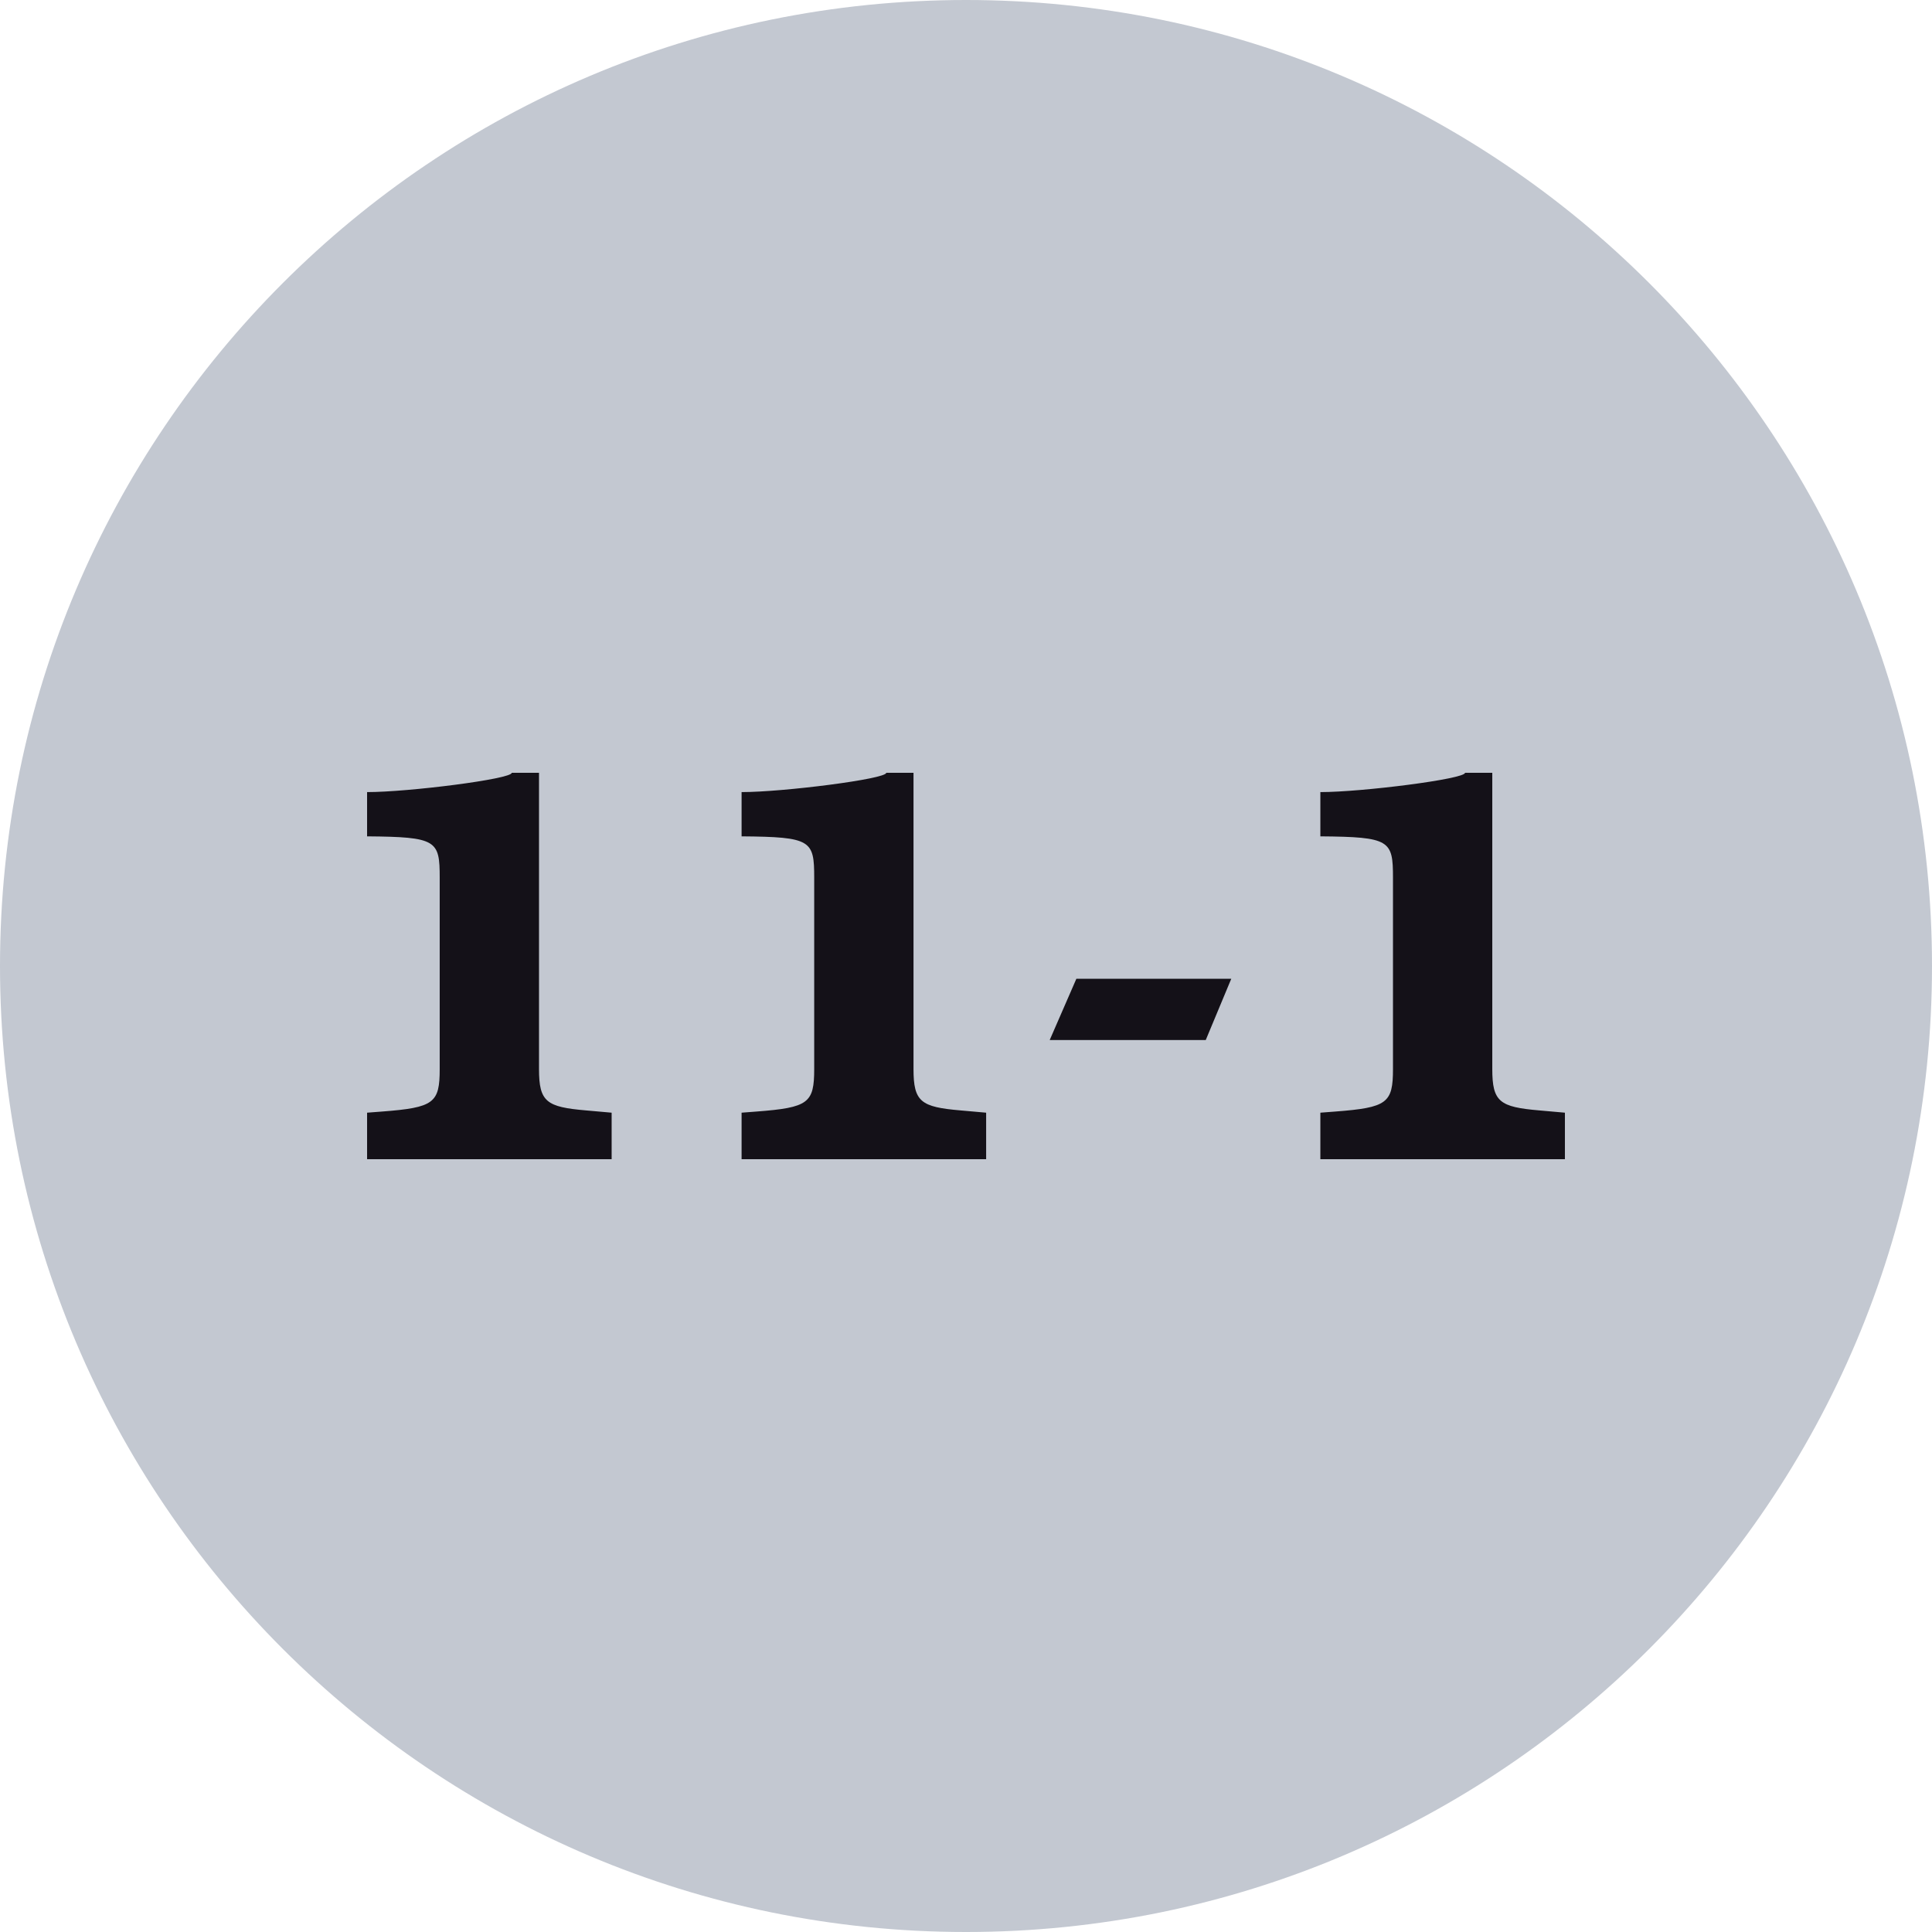
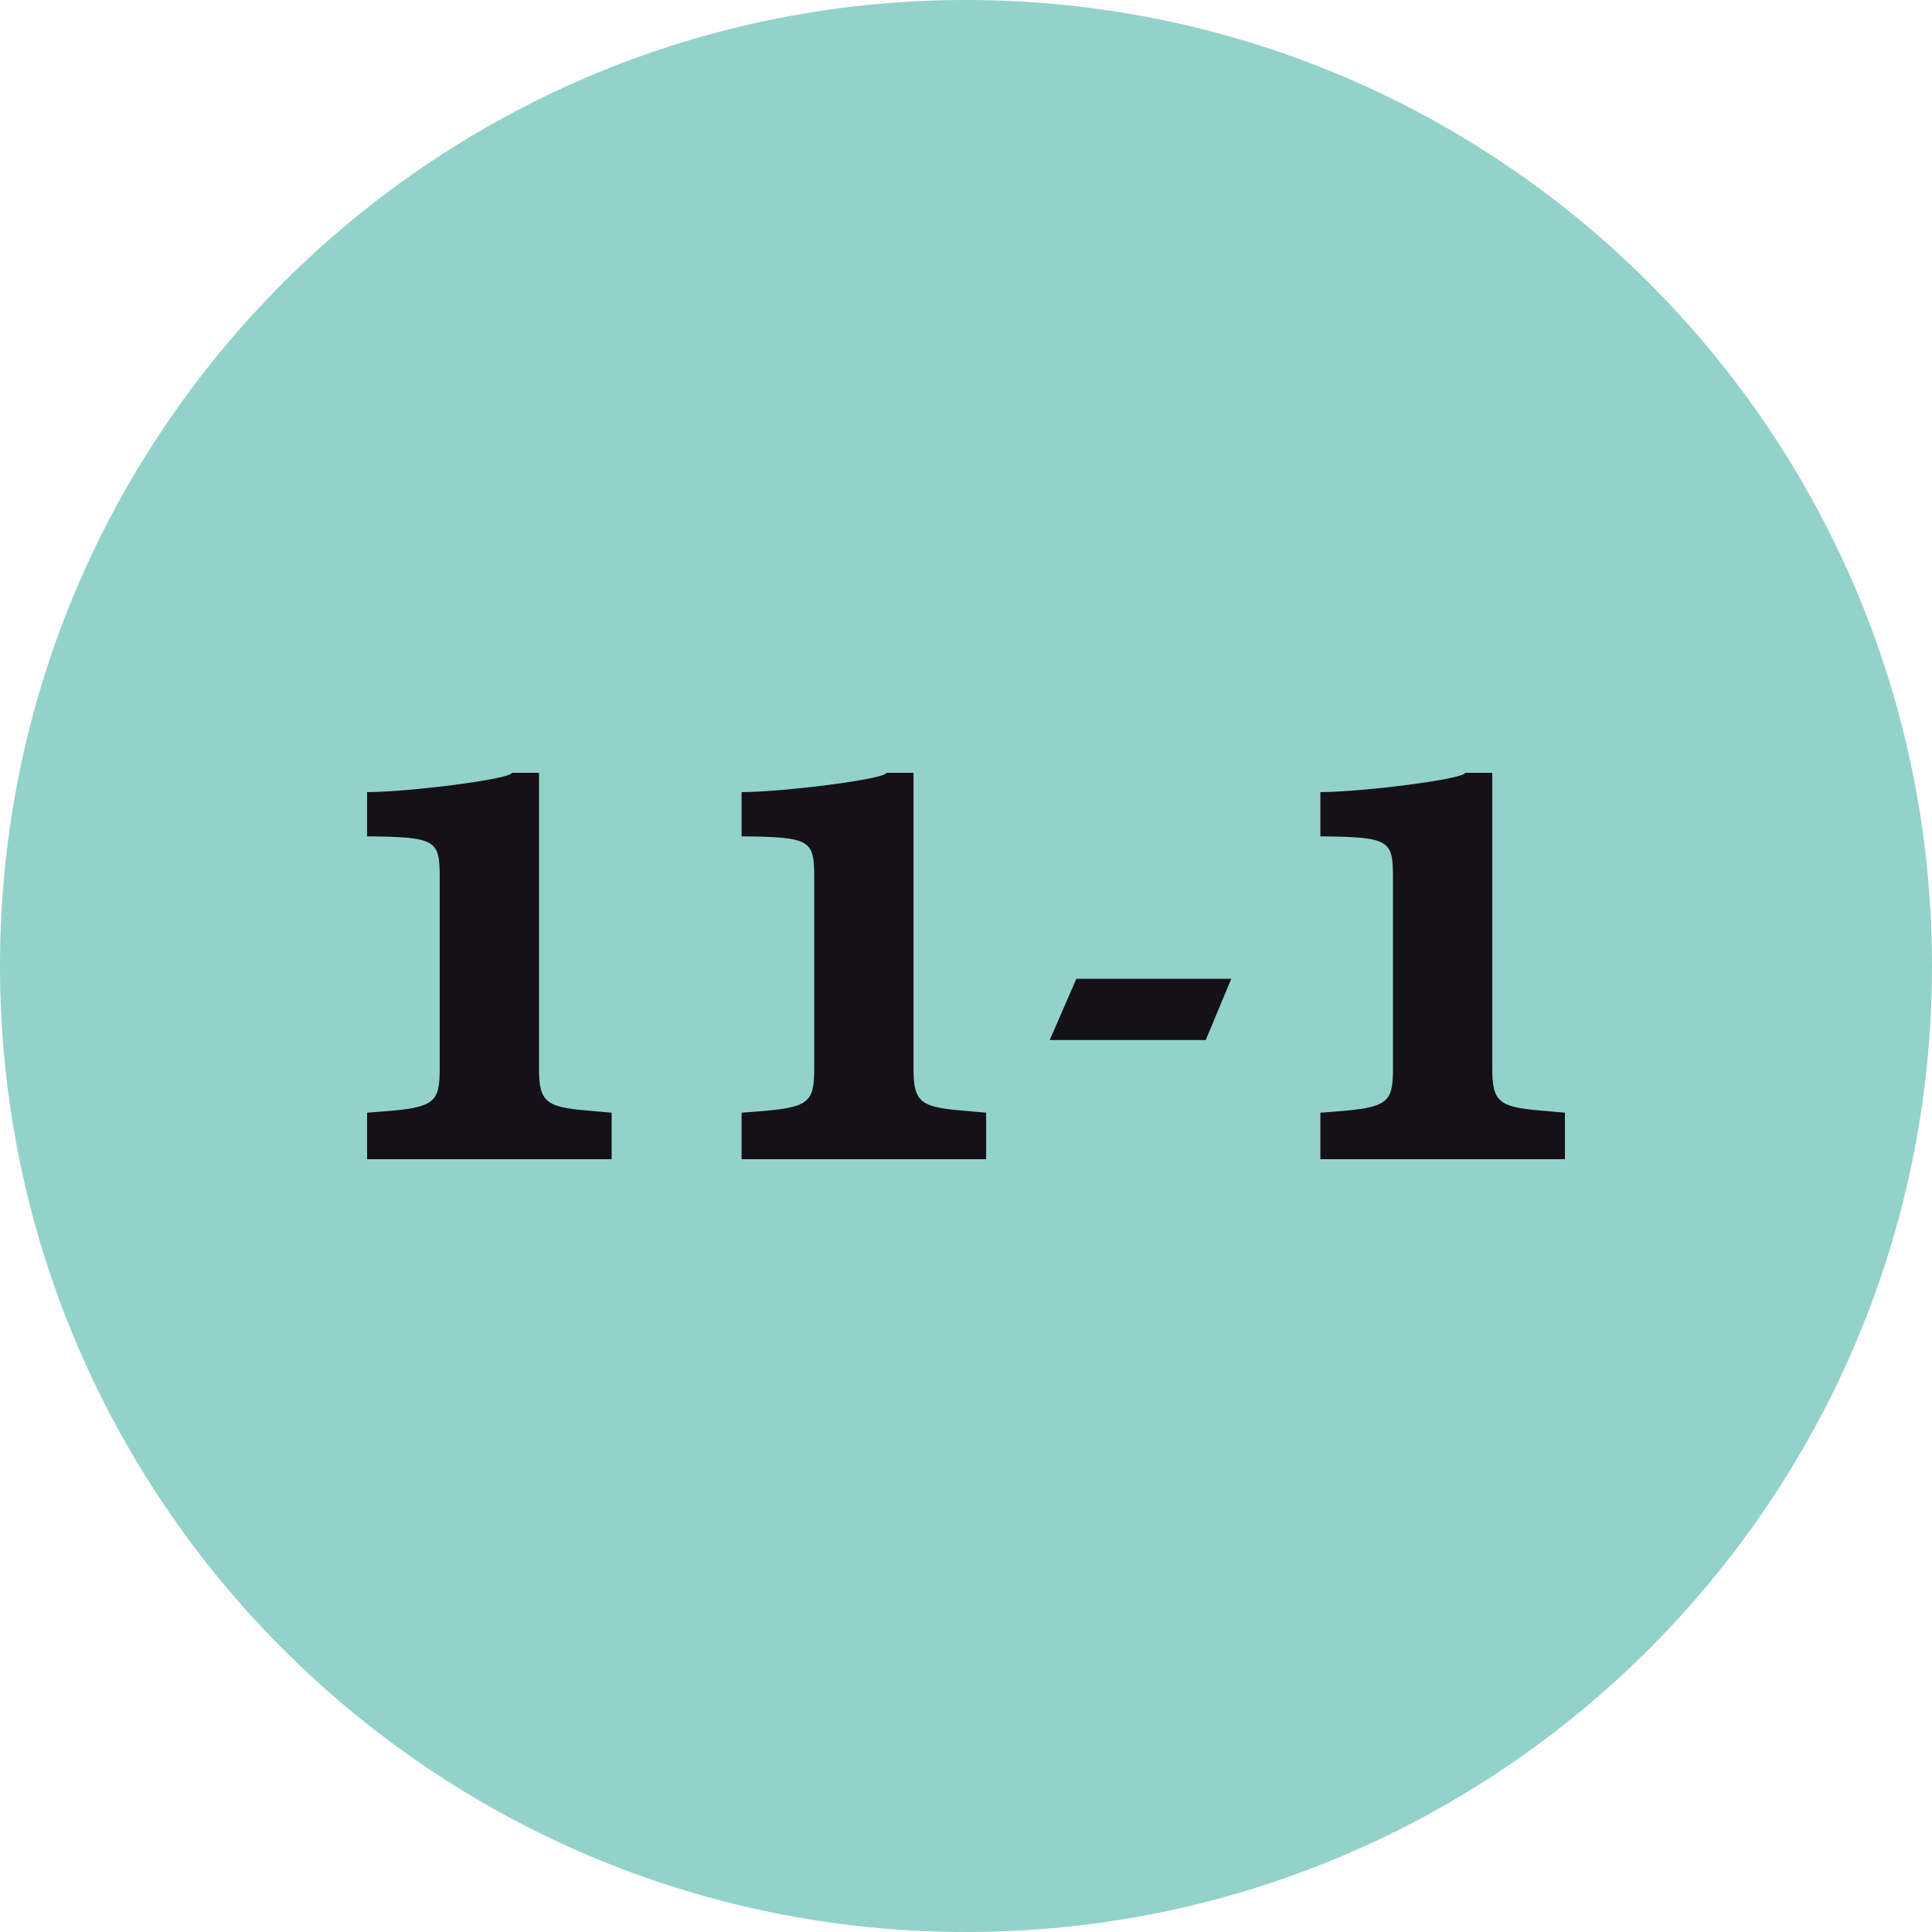
<svg xmlns="http://www.w3.org/2000/svg" viewBox="0 0 100 100">
-   <circle cx="50" cy="50" r="50" fill="#C3C8D1" />
+   <circle cx="50" cy="50" r="50" fill="#93D2CB" />
  <g fill="#141118" transform="translate(19.000 40.000) scale(0.737) translate(-82.17186 -52.802)">
    <path transform="translate(76.71233 79.94023)" d="M22.635 0V-3.268L20.842-3.427C18.052-3.666 17.534-4.025 17.534-6.336V-27.138H15.621C15.621-26.7 8.369-25.783 5.46-25.783V-22.675C10.361-22.635 10.56-22.396 10.56-19.766V-6.336C10.56-3.945 10.162-3.626 6.496-3.347L5.46-3.268V0H22.635Z" />
    <path transform="translate(103.0137 79.94023)" d="M22.635 0V-3.268L20.842-3.427C18.052-3.666 17.534-4.025 17.534-6.336V-27.138H15.621C15.621-26.7 8.369-25.783 5.46-25.783V-22.675C10.361-22.635 10.56-22.396 10.56-19.766V-6.336C10.56-3.945 10.162-3.626 6.496-3.347L5.46-3.268V0H22.635Z" />
    <path transform="translate(129.3151 79.94023)" d="M13.549-12.672H2.67L.797-8.369H11.756L13.549-12.672Z" />
    <path transform="translate(143.6613 79.94023)" d="M22.635 0V-3.268L20.842-3.427C18.052-3.666 17.534-4.025 17.534-6.336V-27.138H15.621C15.621-26.7 8.369-25.783 5.46-25.783V-22.675C10.361-22.635 10.56-22.396 10.56-19.766V-6.336C10.56-3.945 10.162-3.626 6.496-3.347L5.46-3.268V0H22.635Z" />
  </g>
</svg>
